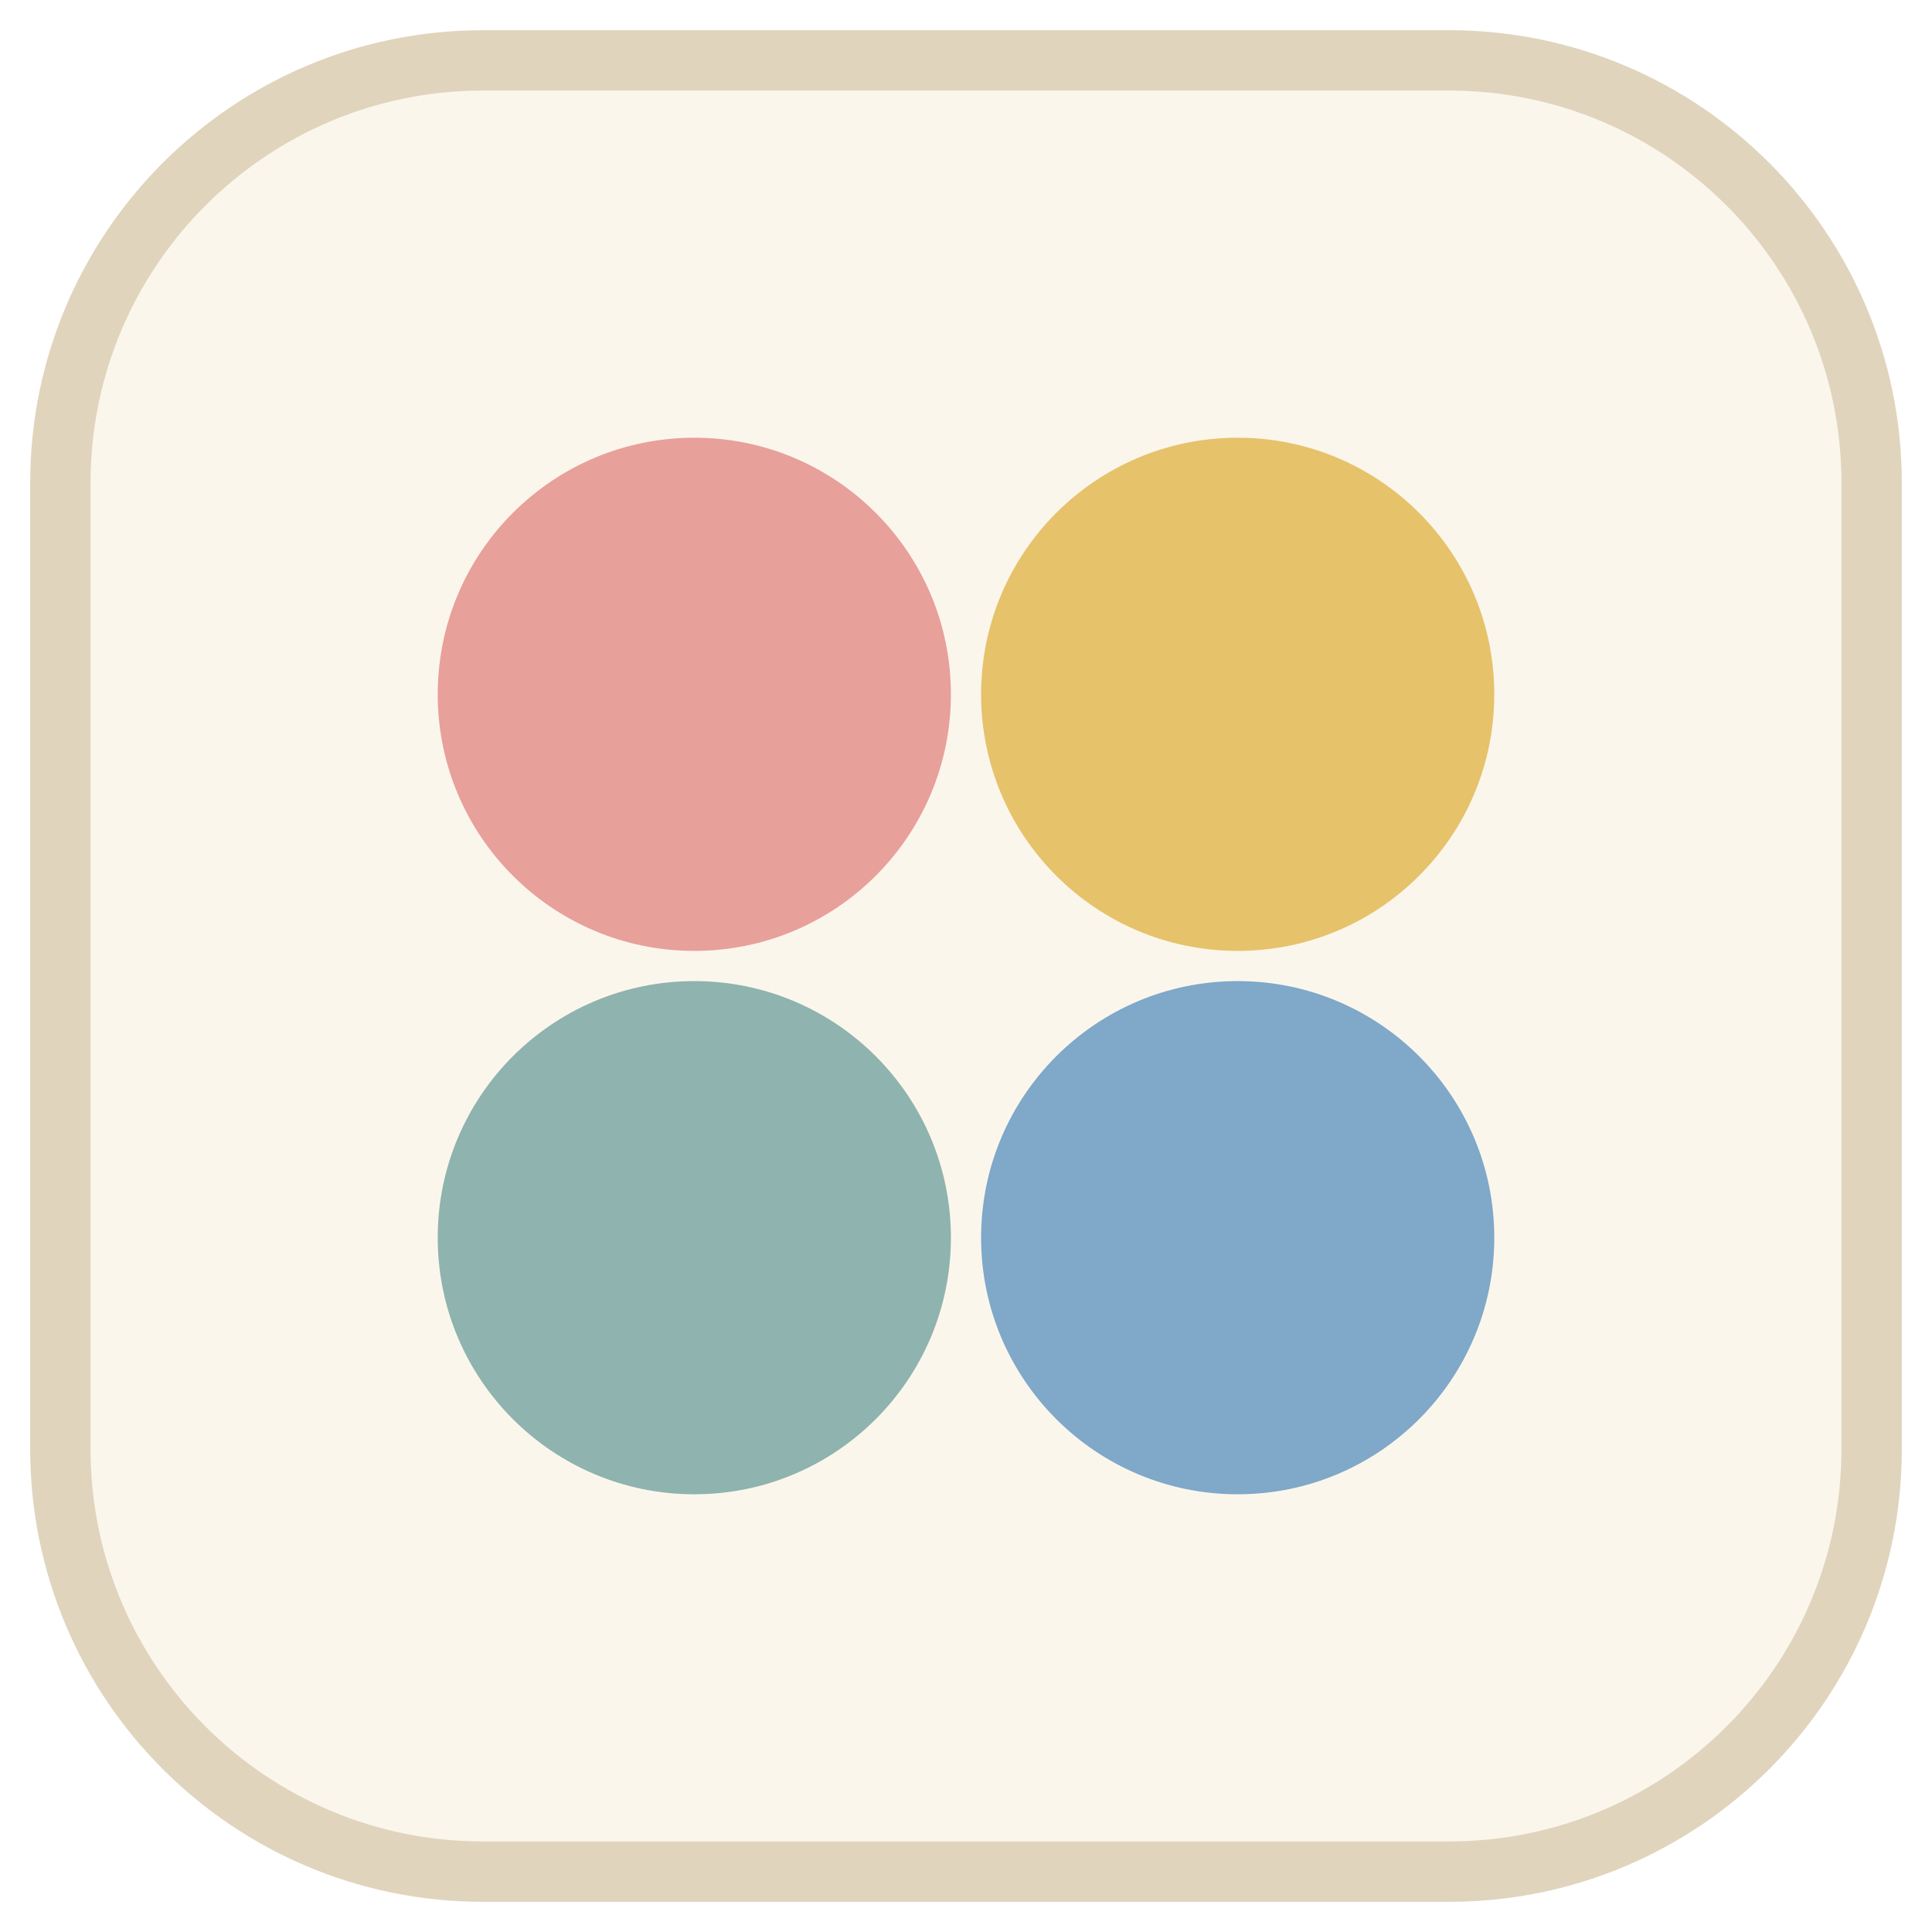
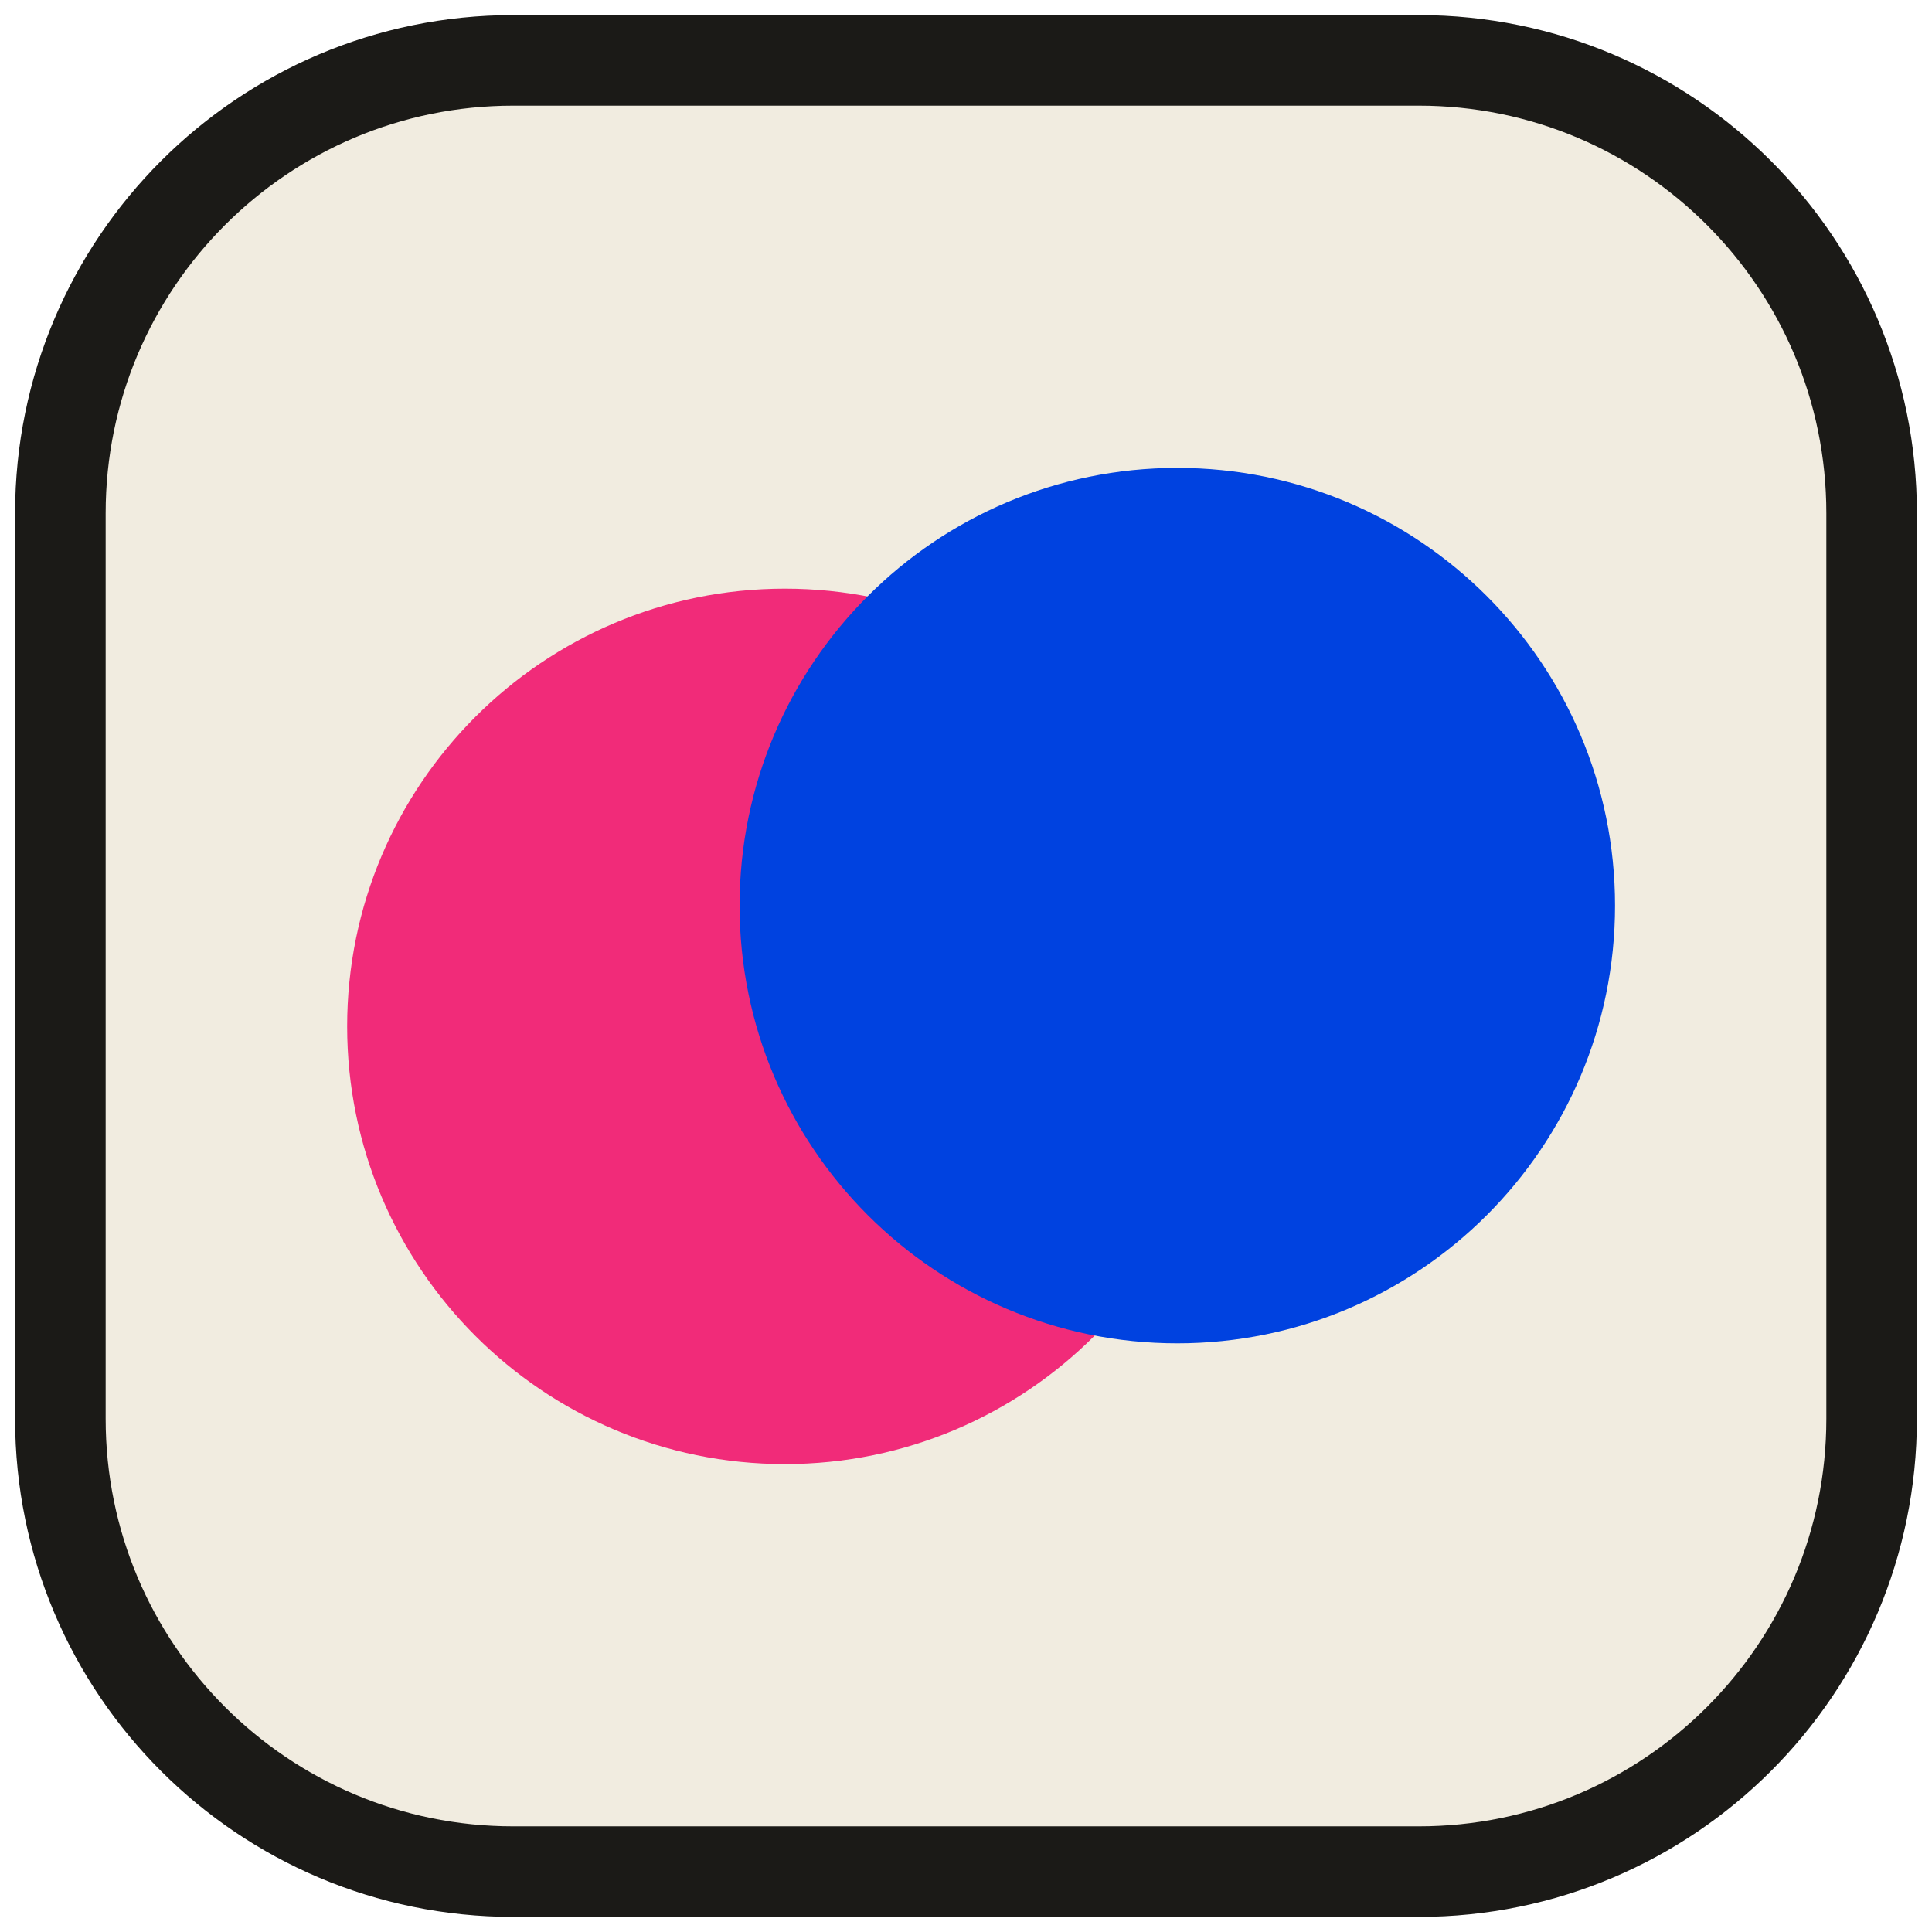
<svg xmlns="http://www.w3.org/2000/svg" viewBox="0 0 64 64">
-   <rect x="2" y="2" width="60" height="60" rx="14" fill="#fbf6ec" stroke="#e0d4bd" stroke-width="2" />
-   <circle cx="23" cy="23" r="8.5" fill="#e8a09a" />
-   <circle cx="41" cy="23" r="8.5" fill="#e6c26b" />
-   <circle cx="23" cy="41" r="8.5" fill="#8fb3ae" />
-   <circle cx="41" cy="41" r="8.5" fill="#7fa8c9" />
+   <rect x="2" y="2" width="60" height="60" rx="15" fill="#f1ece0" stroke="#1b1a17" stroke-width="3" />
+   <g style="mix-blend-mode:multiply">
+     <circle cx="26" cy="34" r="14.5" fill="#ff2e8a" />
+     <circle cx="39" cy="30" r="14.5" fill="#0047ff" />
+   </g>
</svg>
